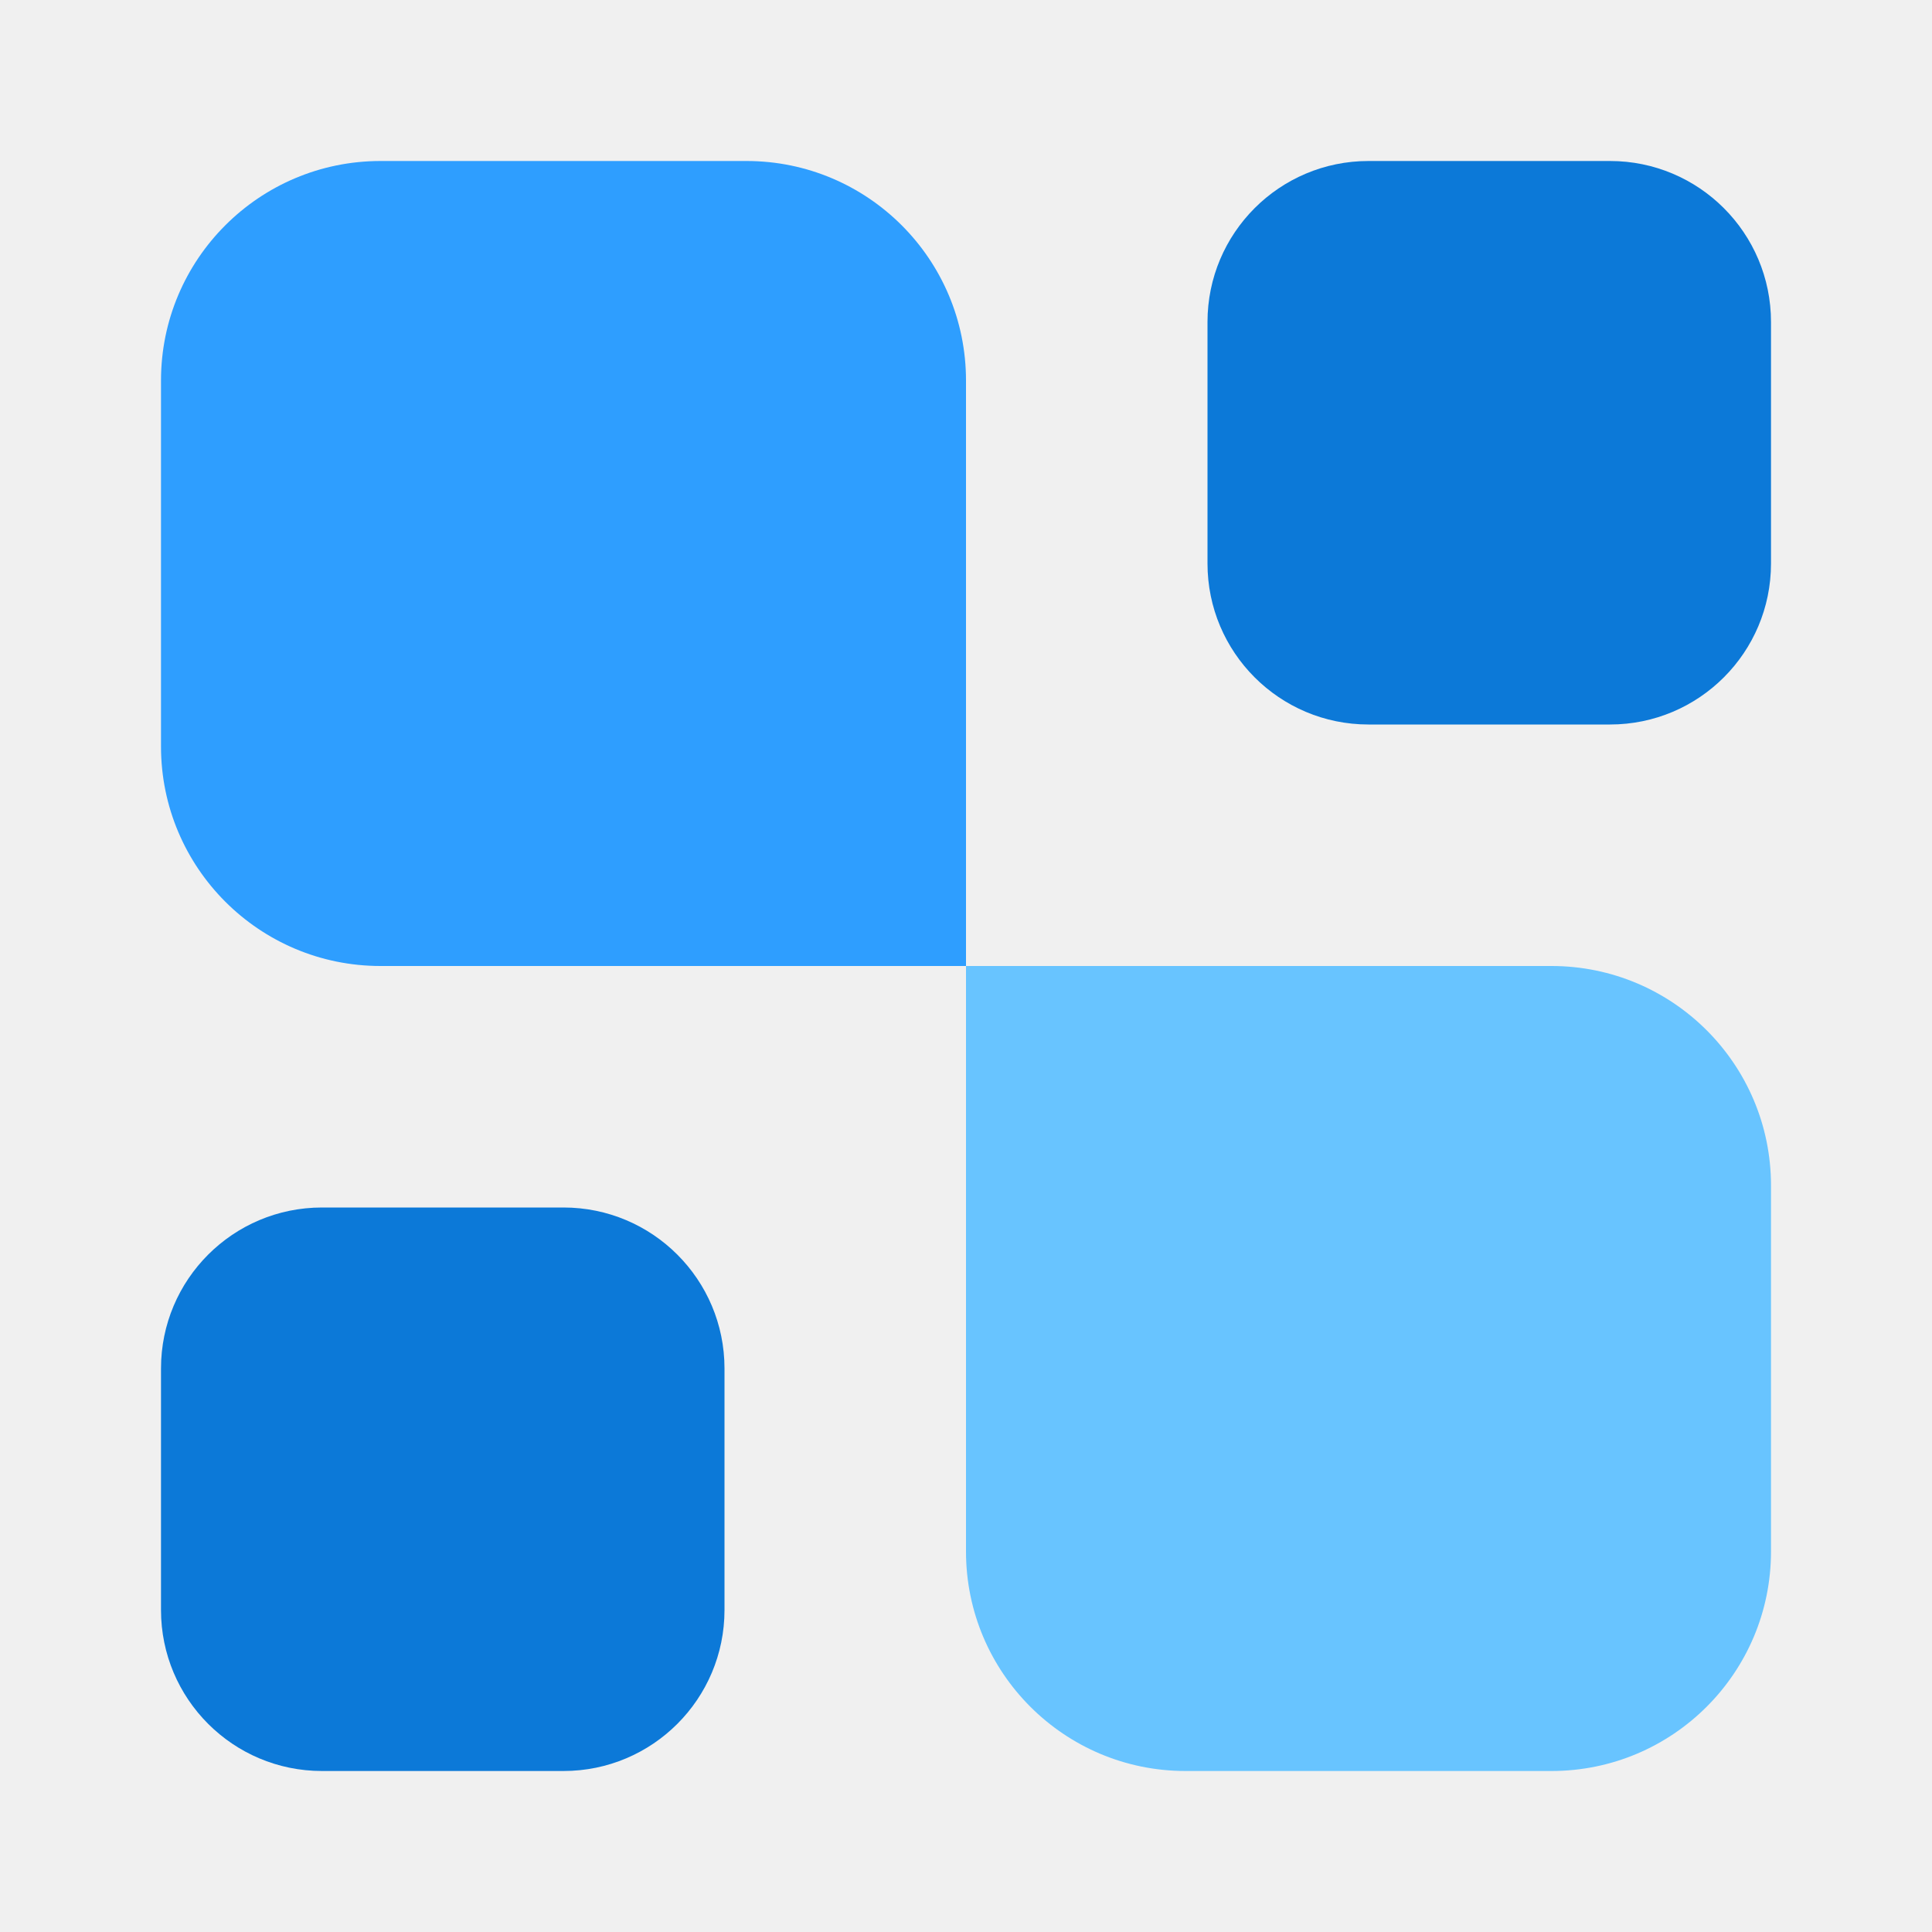
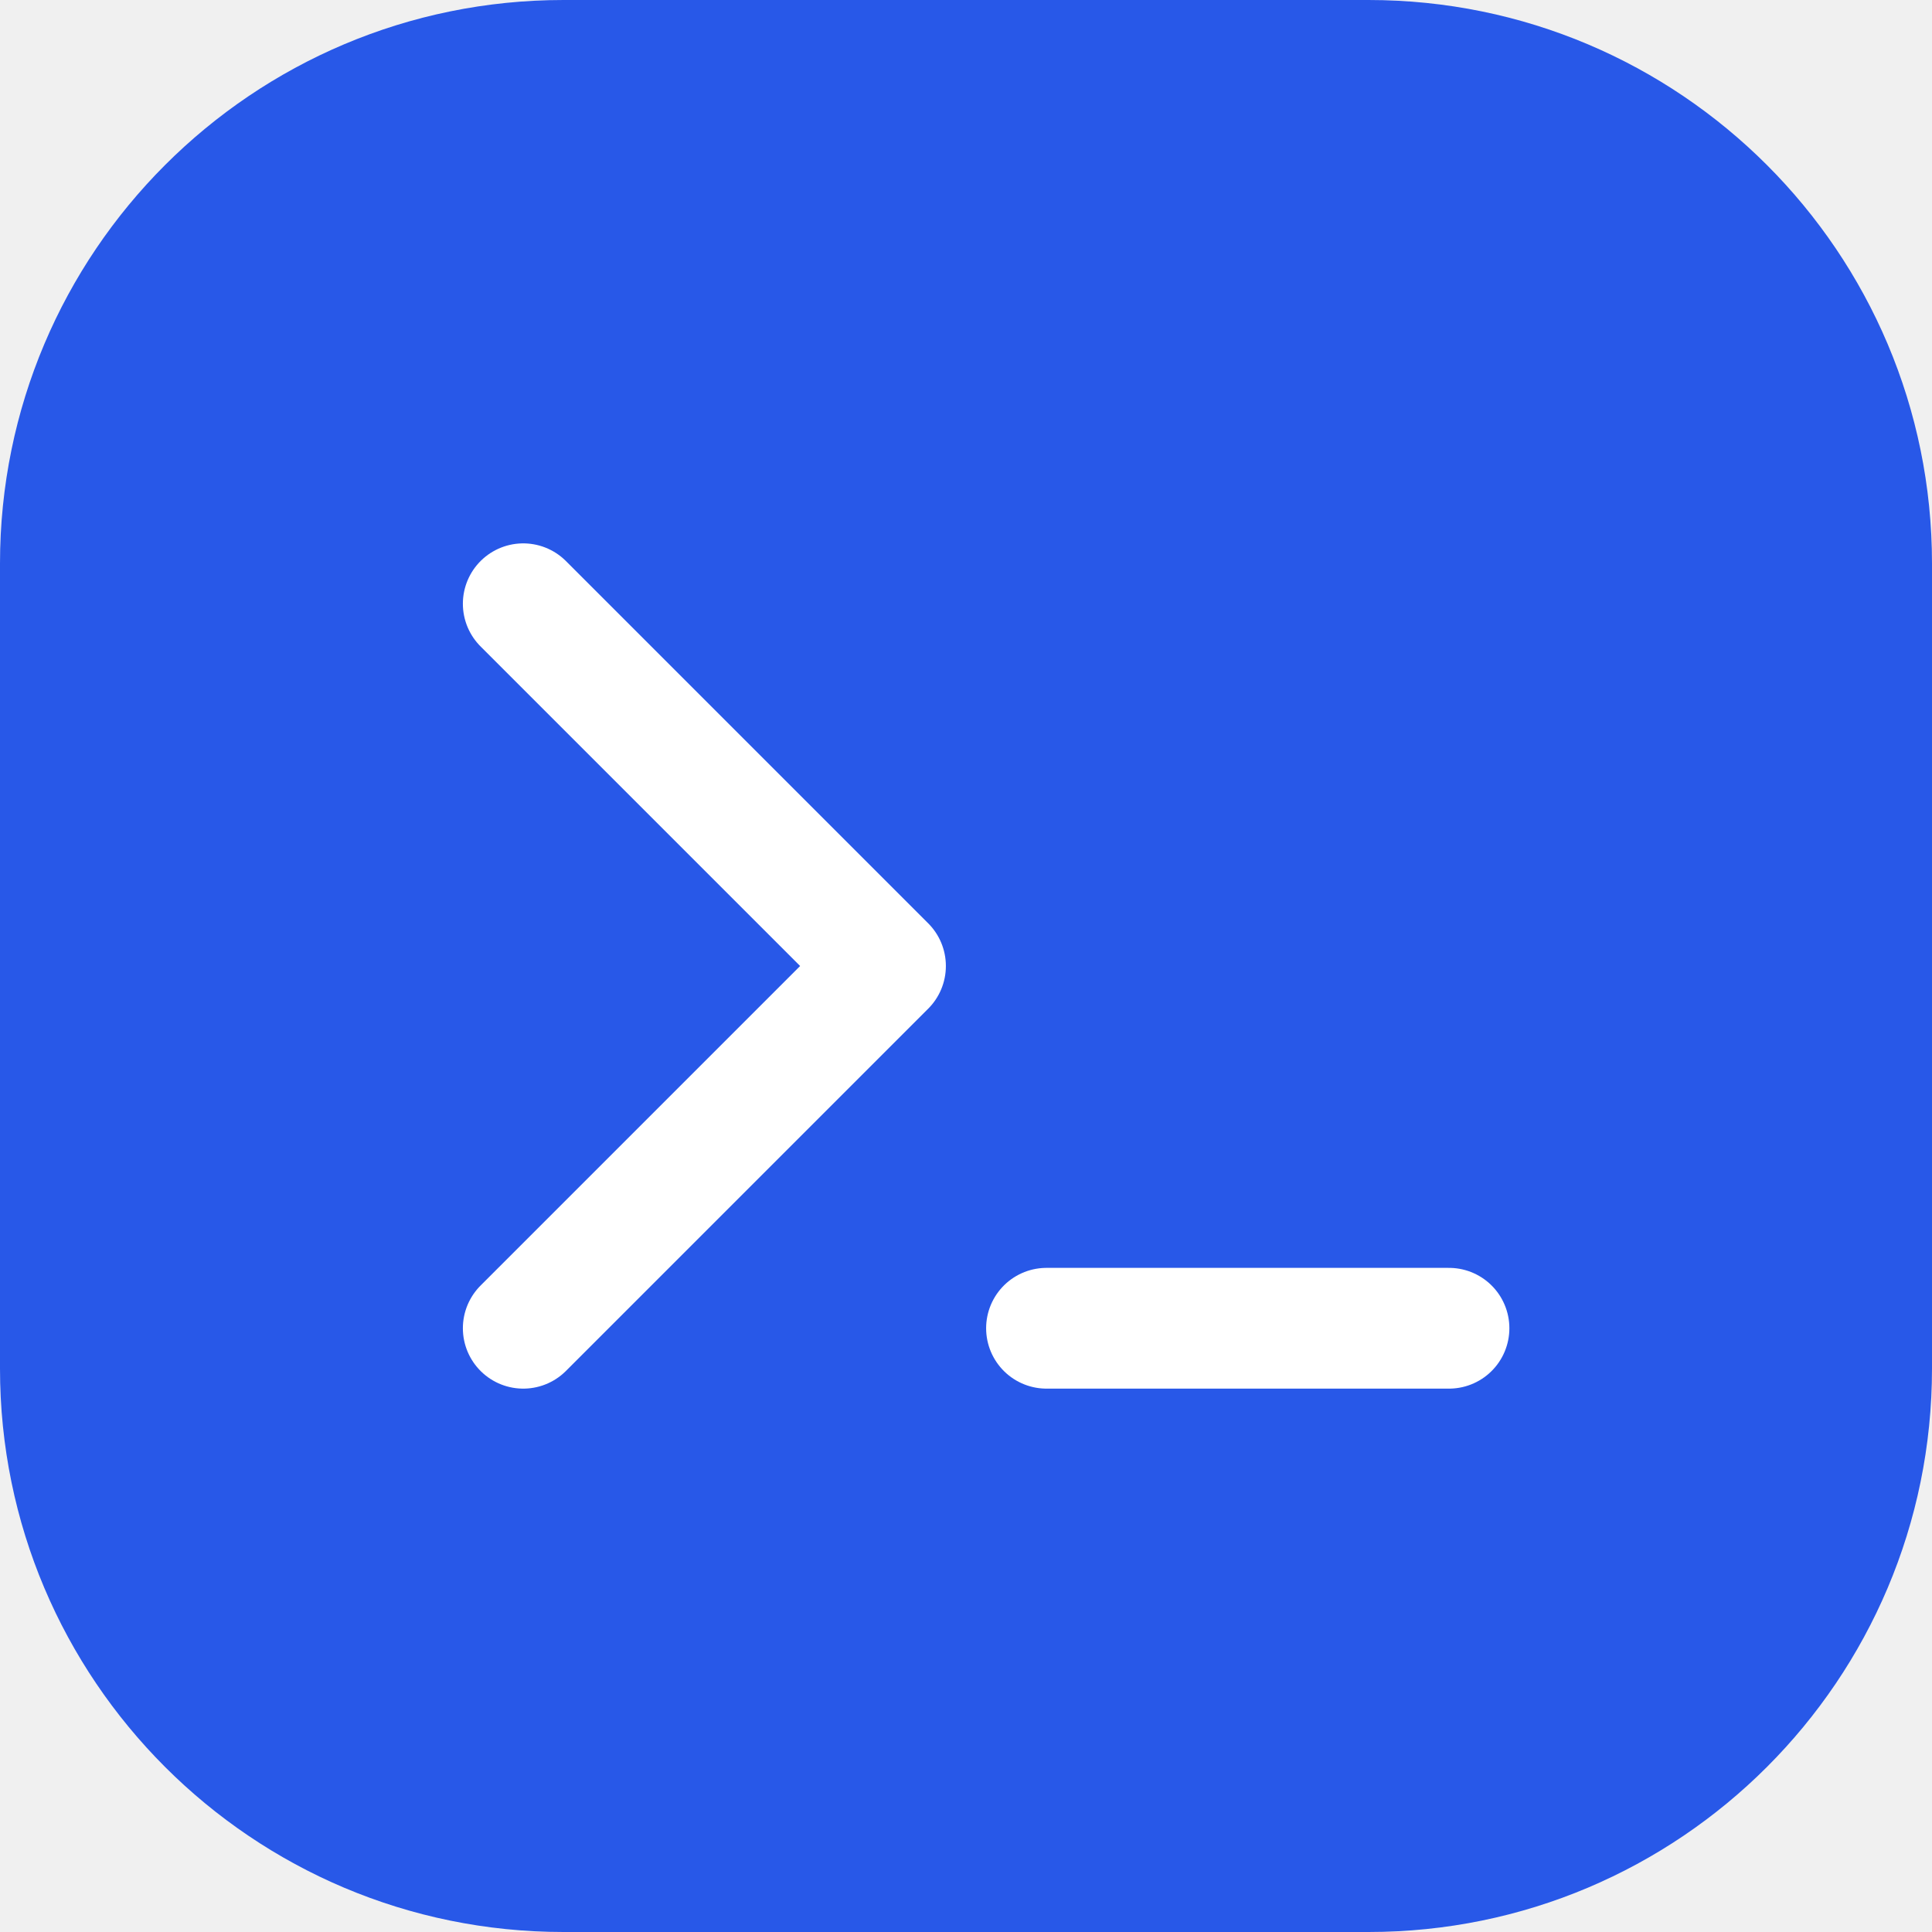
- <svg xmlns="http://www.w3.org/2000/svg" width="24" height="24" viewBox="0 0 24 24" fill="none">
-   <path d="M22 19.273C22 20.779 20.779 22 19.273 22H14.727C13.221 22 12 20.779 12 19.273V12H19.273C20.779 12 22 13.221 22 14.727V19.273Z" fill="#68C4FF" />
-   <path d="M20 2C21.105 2 22 2.895 22 4V7C22 8.105 21.105 9 20 9H17C15.895 9 15 8.105 15 7V4C15 2.895 15.895 2 17 2H20Z" fill="#0C79D8" />
-   <path d="M7 15C8.105 15 9 15.895 9 17V20C9 21.105 8.105 22 7 22H4C2.895 22 2 21.105 2 20V17C2 15.895 2.895 15 4 15H7Z" fill="#0C79D8" />
-   <path d="M12 12H4.727C3.221 12 2 10.779 2 9.273V4.727C2 3.221 3.221 2 4.727 2H9.273C10.779 2 12 3.221 12 4.727V12Z" fill="#2E9EFF" />
+ <svg xmlns="http://www.w3.org/2000/svg" viewBox="0 0 48 48">
+   <rect width="48" height="48" rx="14" fill="#2858e8" />
+   <path d="m13 15 9 9-9 9m13 0h10" fill="none" stroke="white" stroke-width="3" stroke-linecap="round" stroke-linejoin="round" />
</svg>
